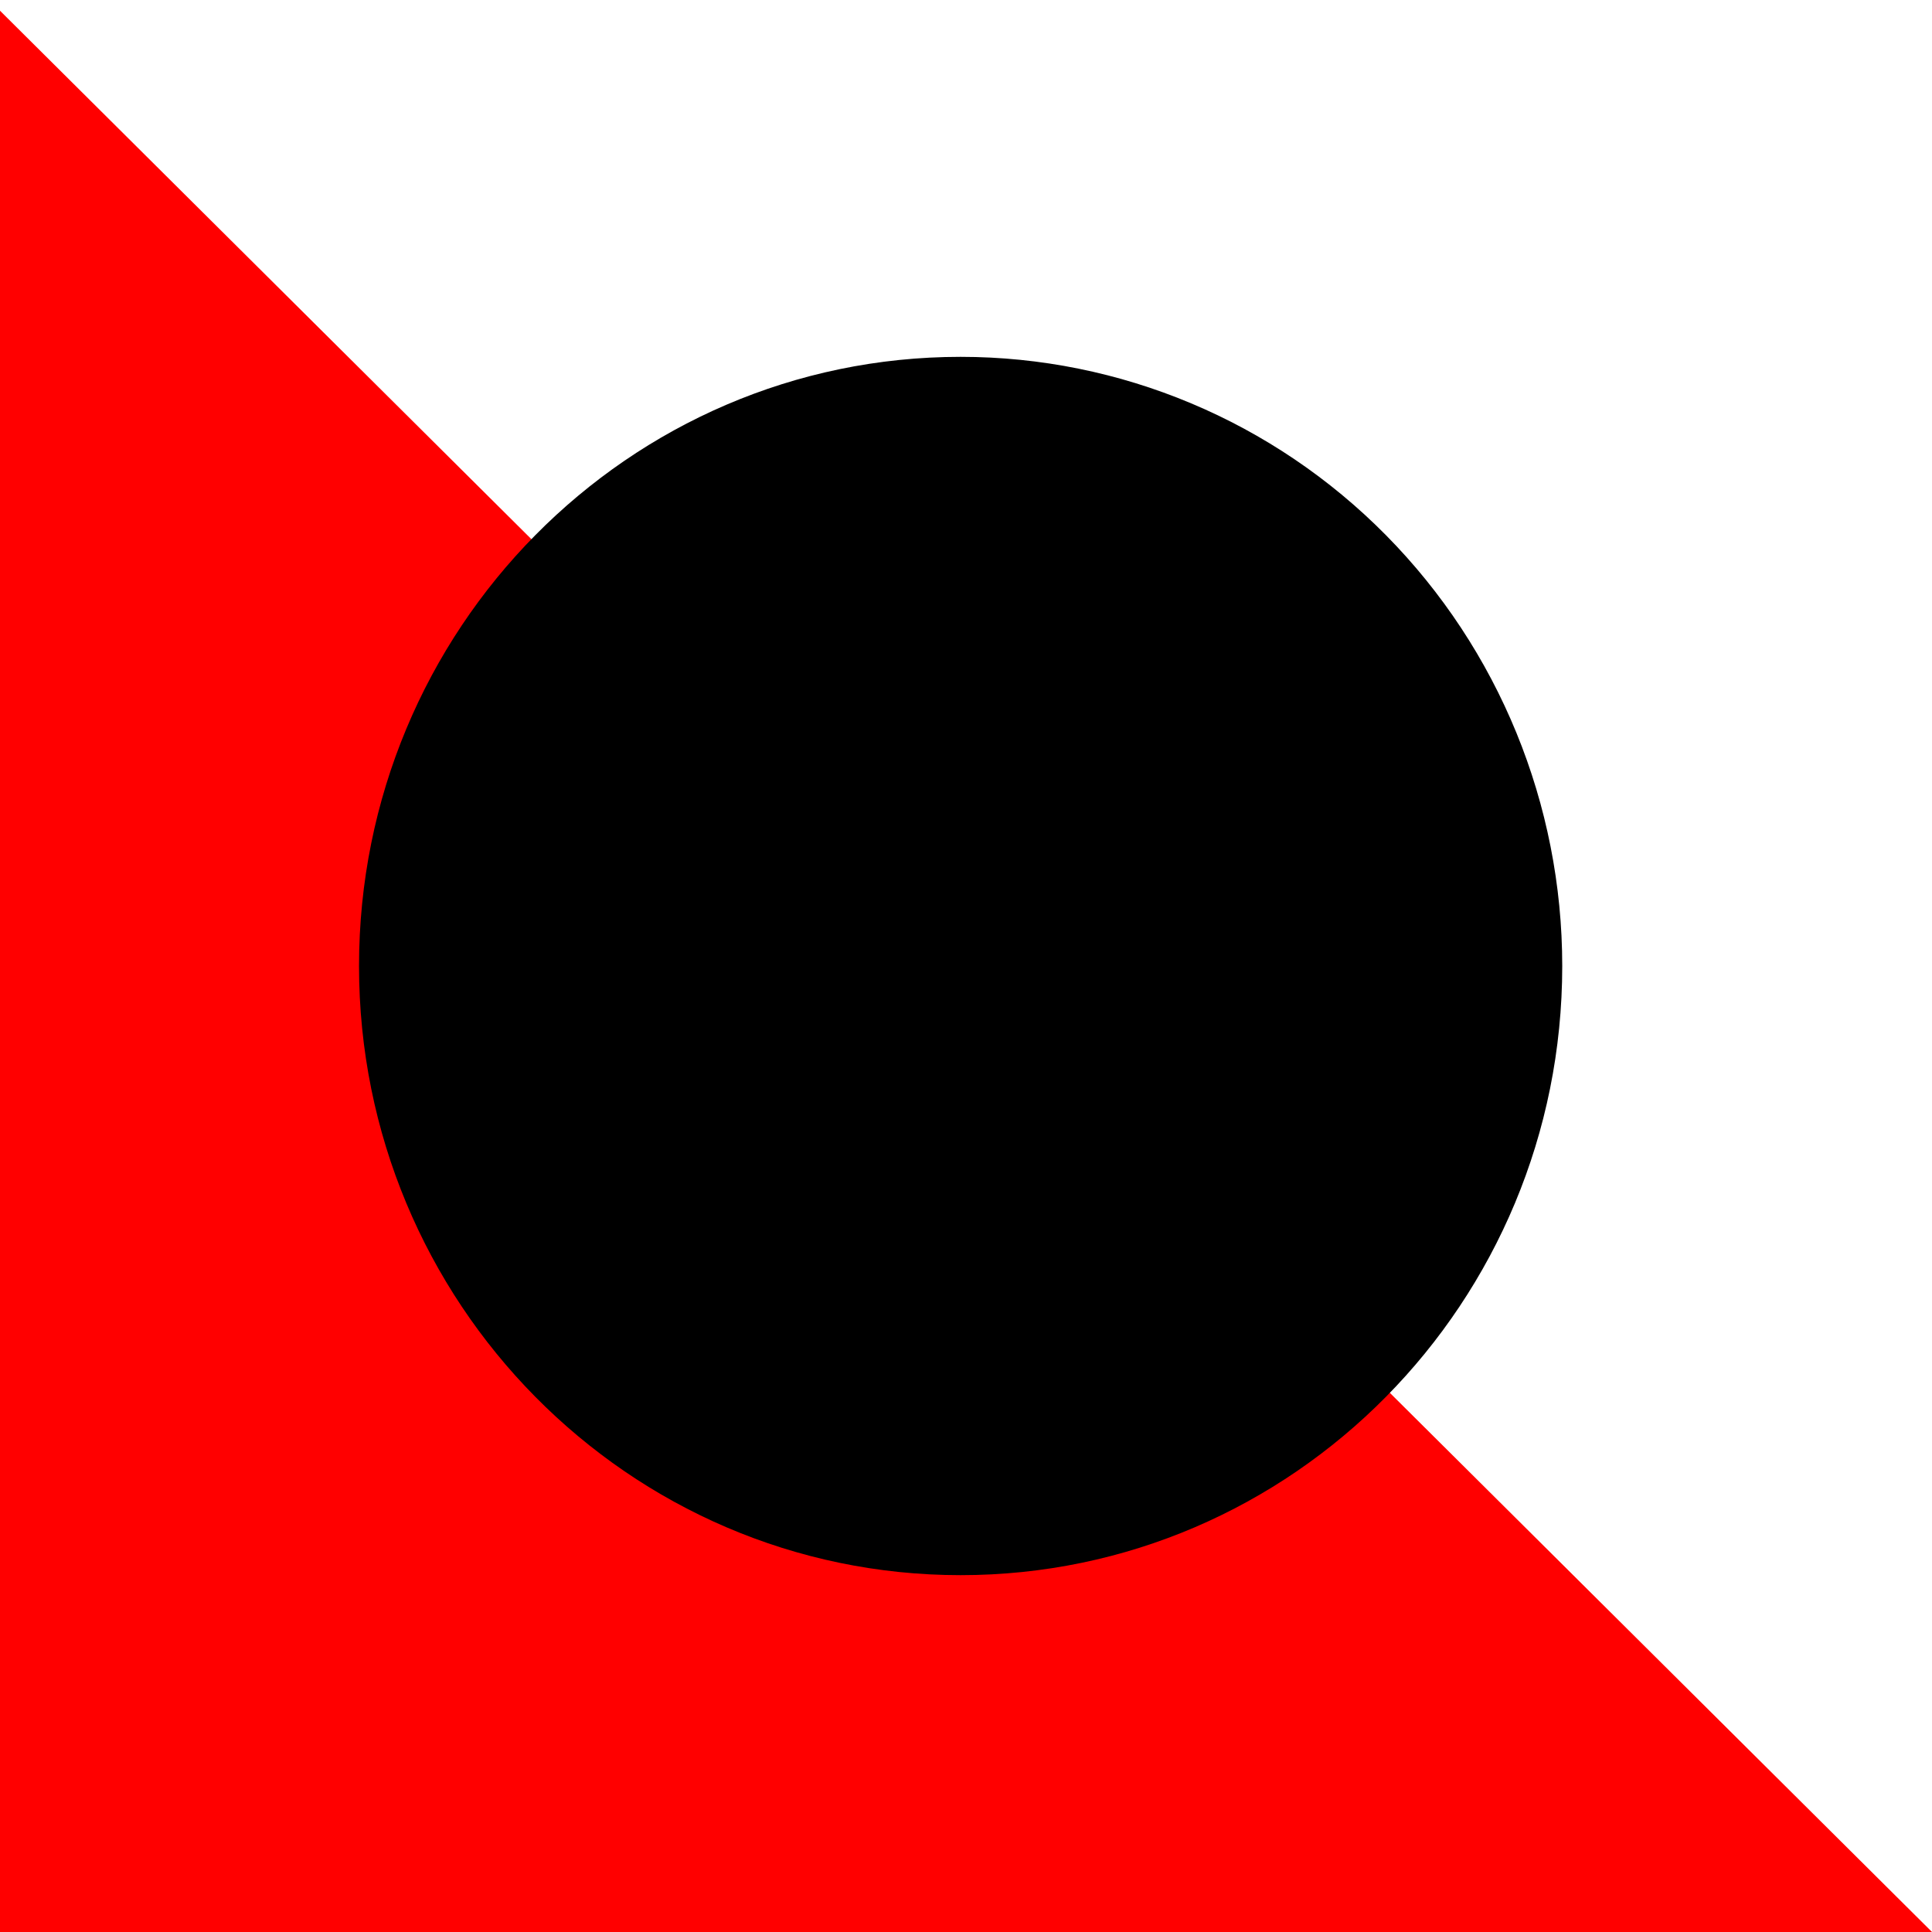
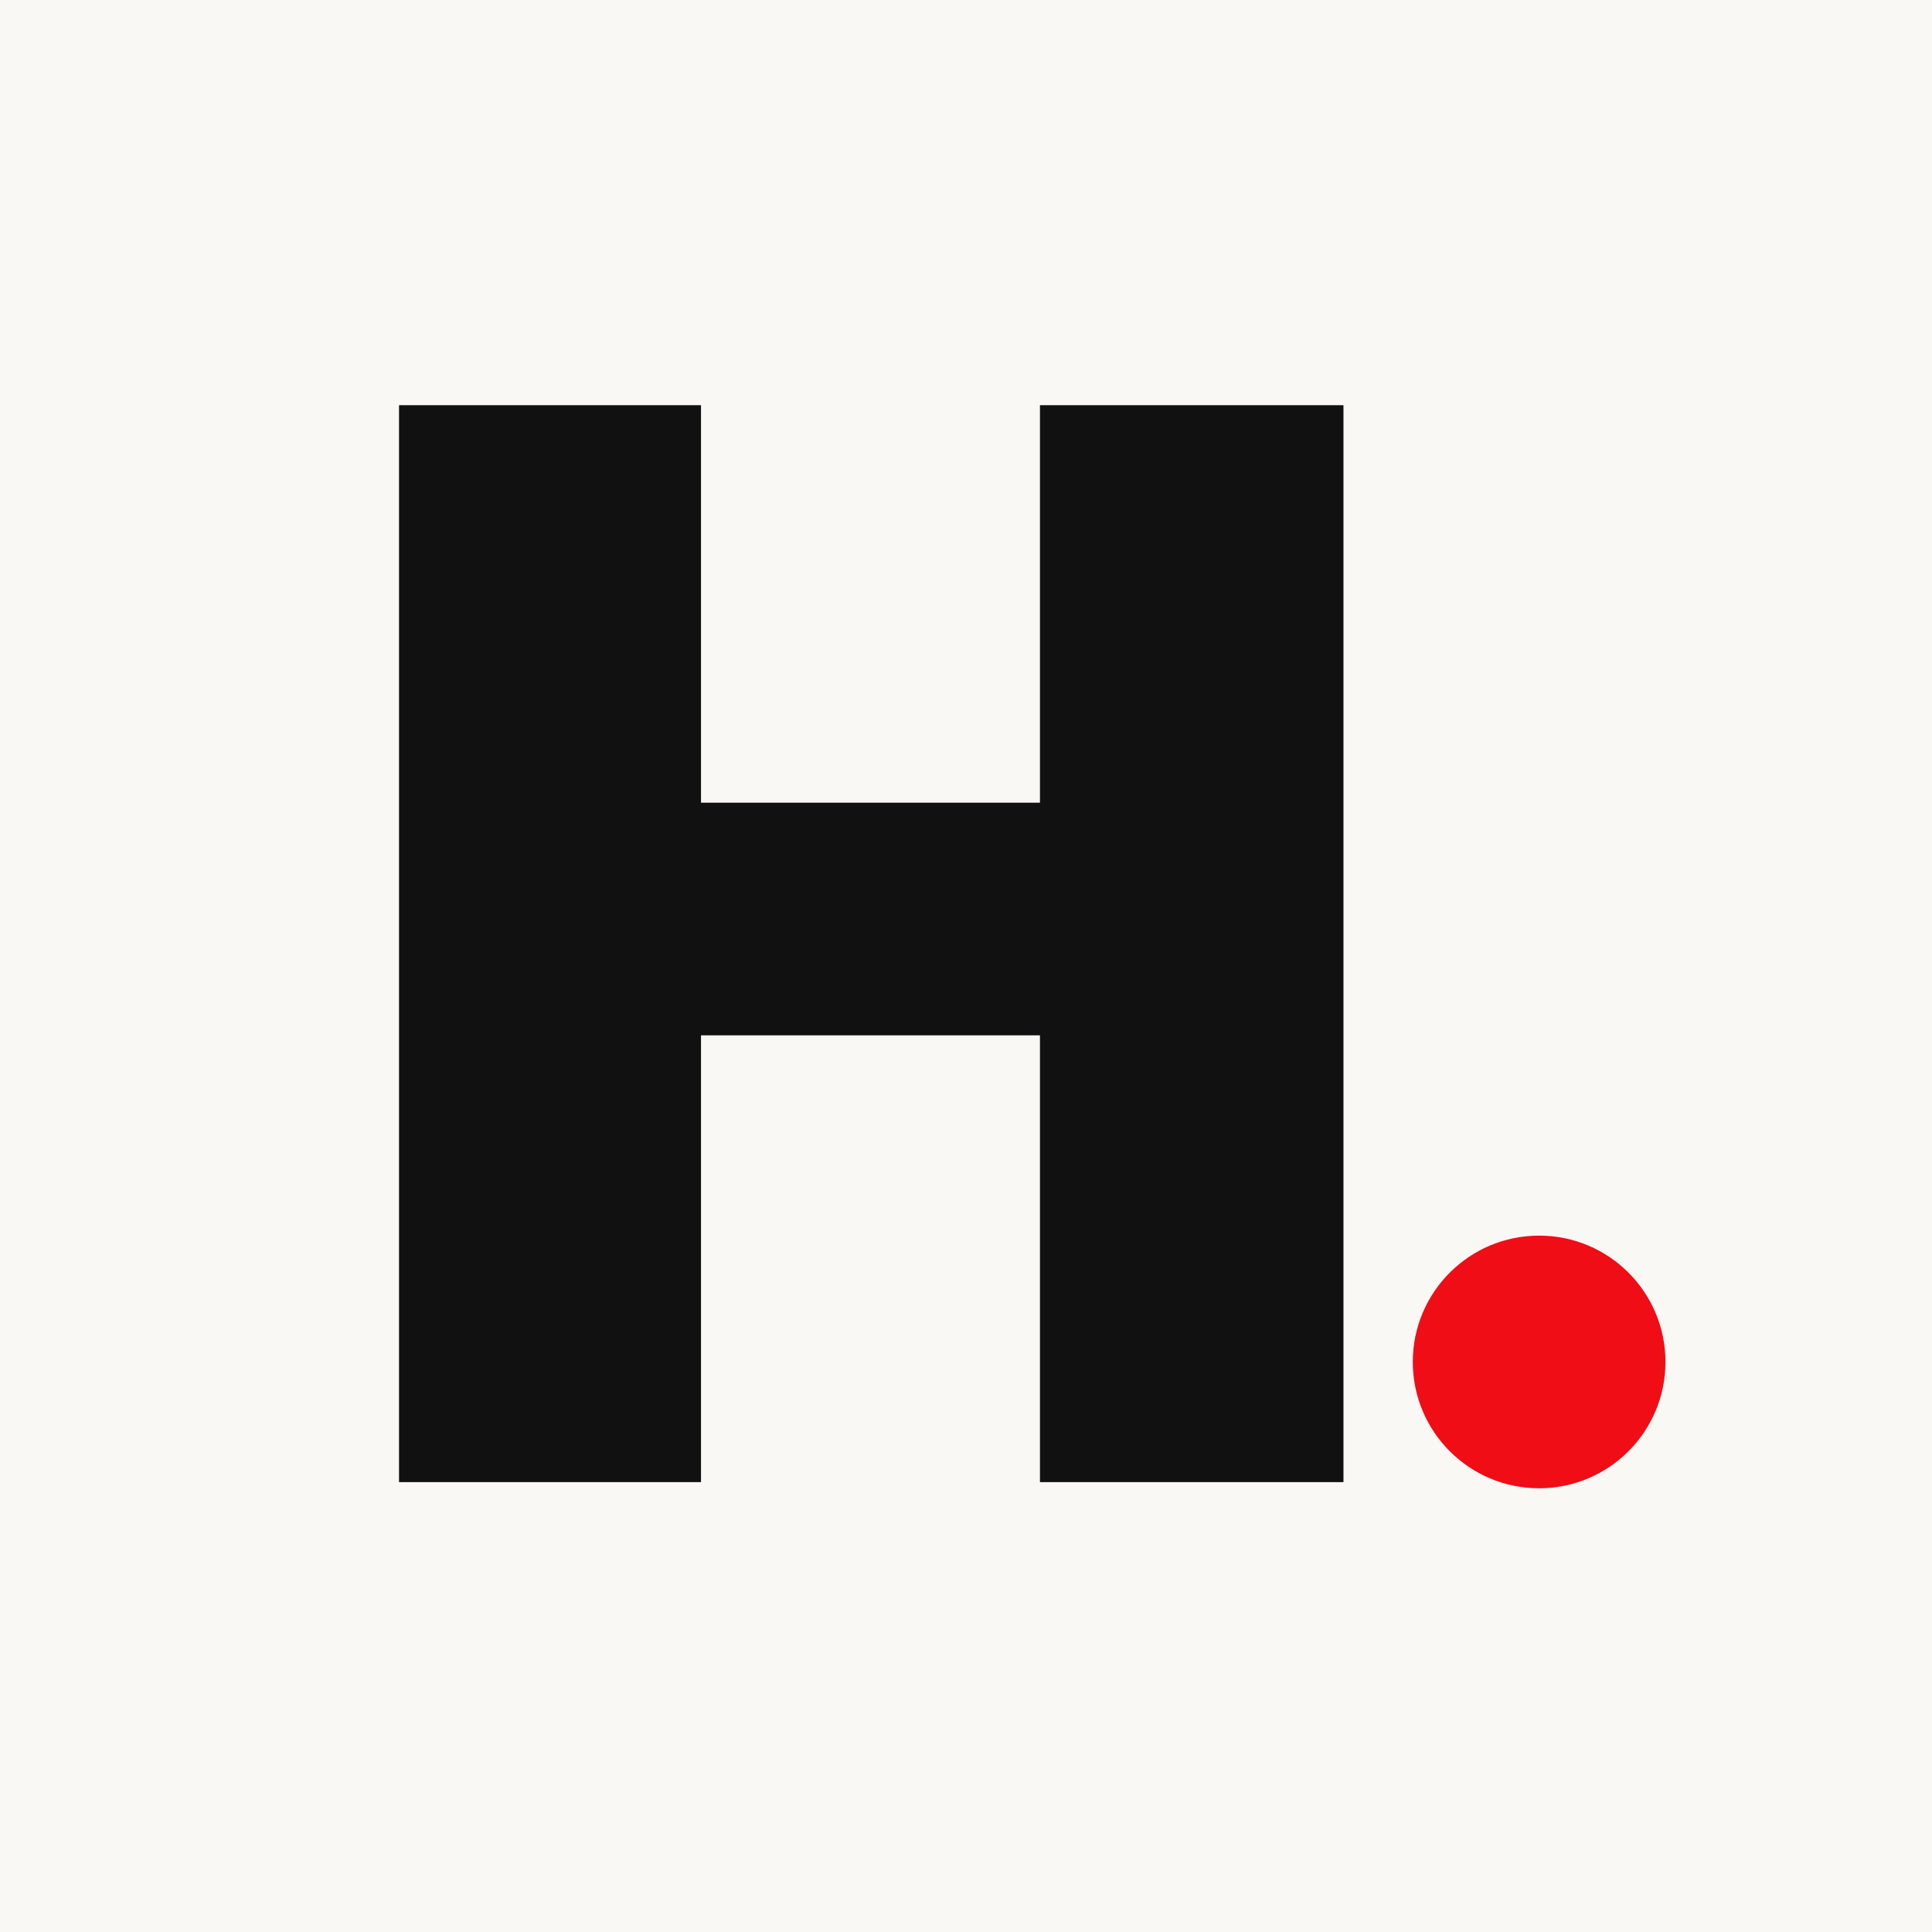
- <svg xmlns="http://www.w3.org/2000/svg" version="1.1" viewBox="0.0 0.0 512.0 512.0" fill="none" stroke="none" stroke-linecap="square" stroke-miterlimit="10">
-   <clipPath id="p.0">
-     <path d="m0 0l512.0 0l0 512.0l-512.0 0l0 -512.0z" clip-rule="nonzero" />
-   </clipPath>
-   <g clip-path="url(#p.0)">
-     <path fill="#ffffff" d="m0 0l512.0 0l0 512.0l-512.0 0z" fill-rule="evenodd" />
-     <path fill="#ff0000" d="m-2.856 512.0l0 -512.0l514.866 512.0z" fill-rule="evenodd" />
-     <path fill="#000000" d="m95.144 256.0l0 0c0 -89.157 71.381 -161.433 159.433 -161.433l0 0c42.284 0 82.837 17.008 112.736 47.283c29.9 30.275 46.697 71.336 46.697 114.15l0 0c0 89.157 -71.381 161.433 -159.433 161.433l0 0c-88.052 0 -159.433 -72.276 -159.433 -161.433z" fill-rule="evenodd" />
-   </g>
+ <svg xmlns="http://www.w3.org/2000/svg" viewBox="0 0 1254 1254" role="img" aria-label="H.">
+   <rect width="1254" height="1254" fill="#faf8f5" />
+   <path fill="#111" d="M259 263h196v258h220V263h197v699H675V672H455v290H259z" />
+   <circle cx="999" cy="884" r="82" fill="#f10d16" />
</svg>
